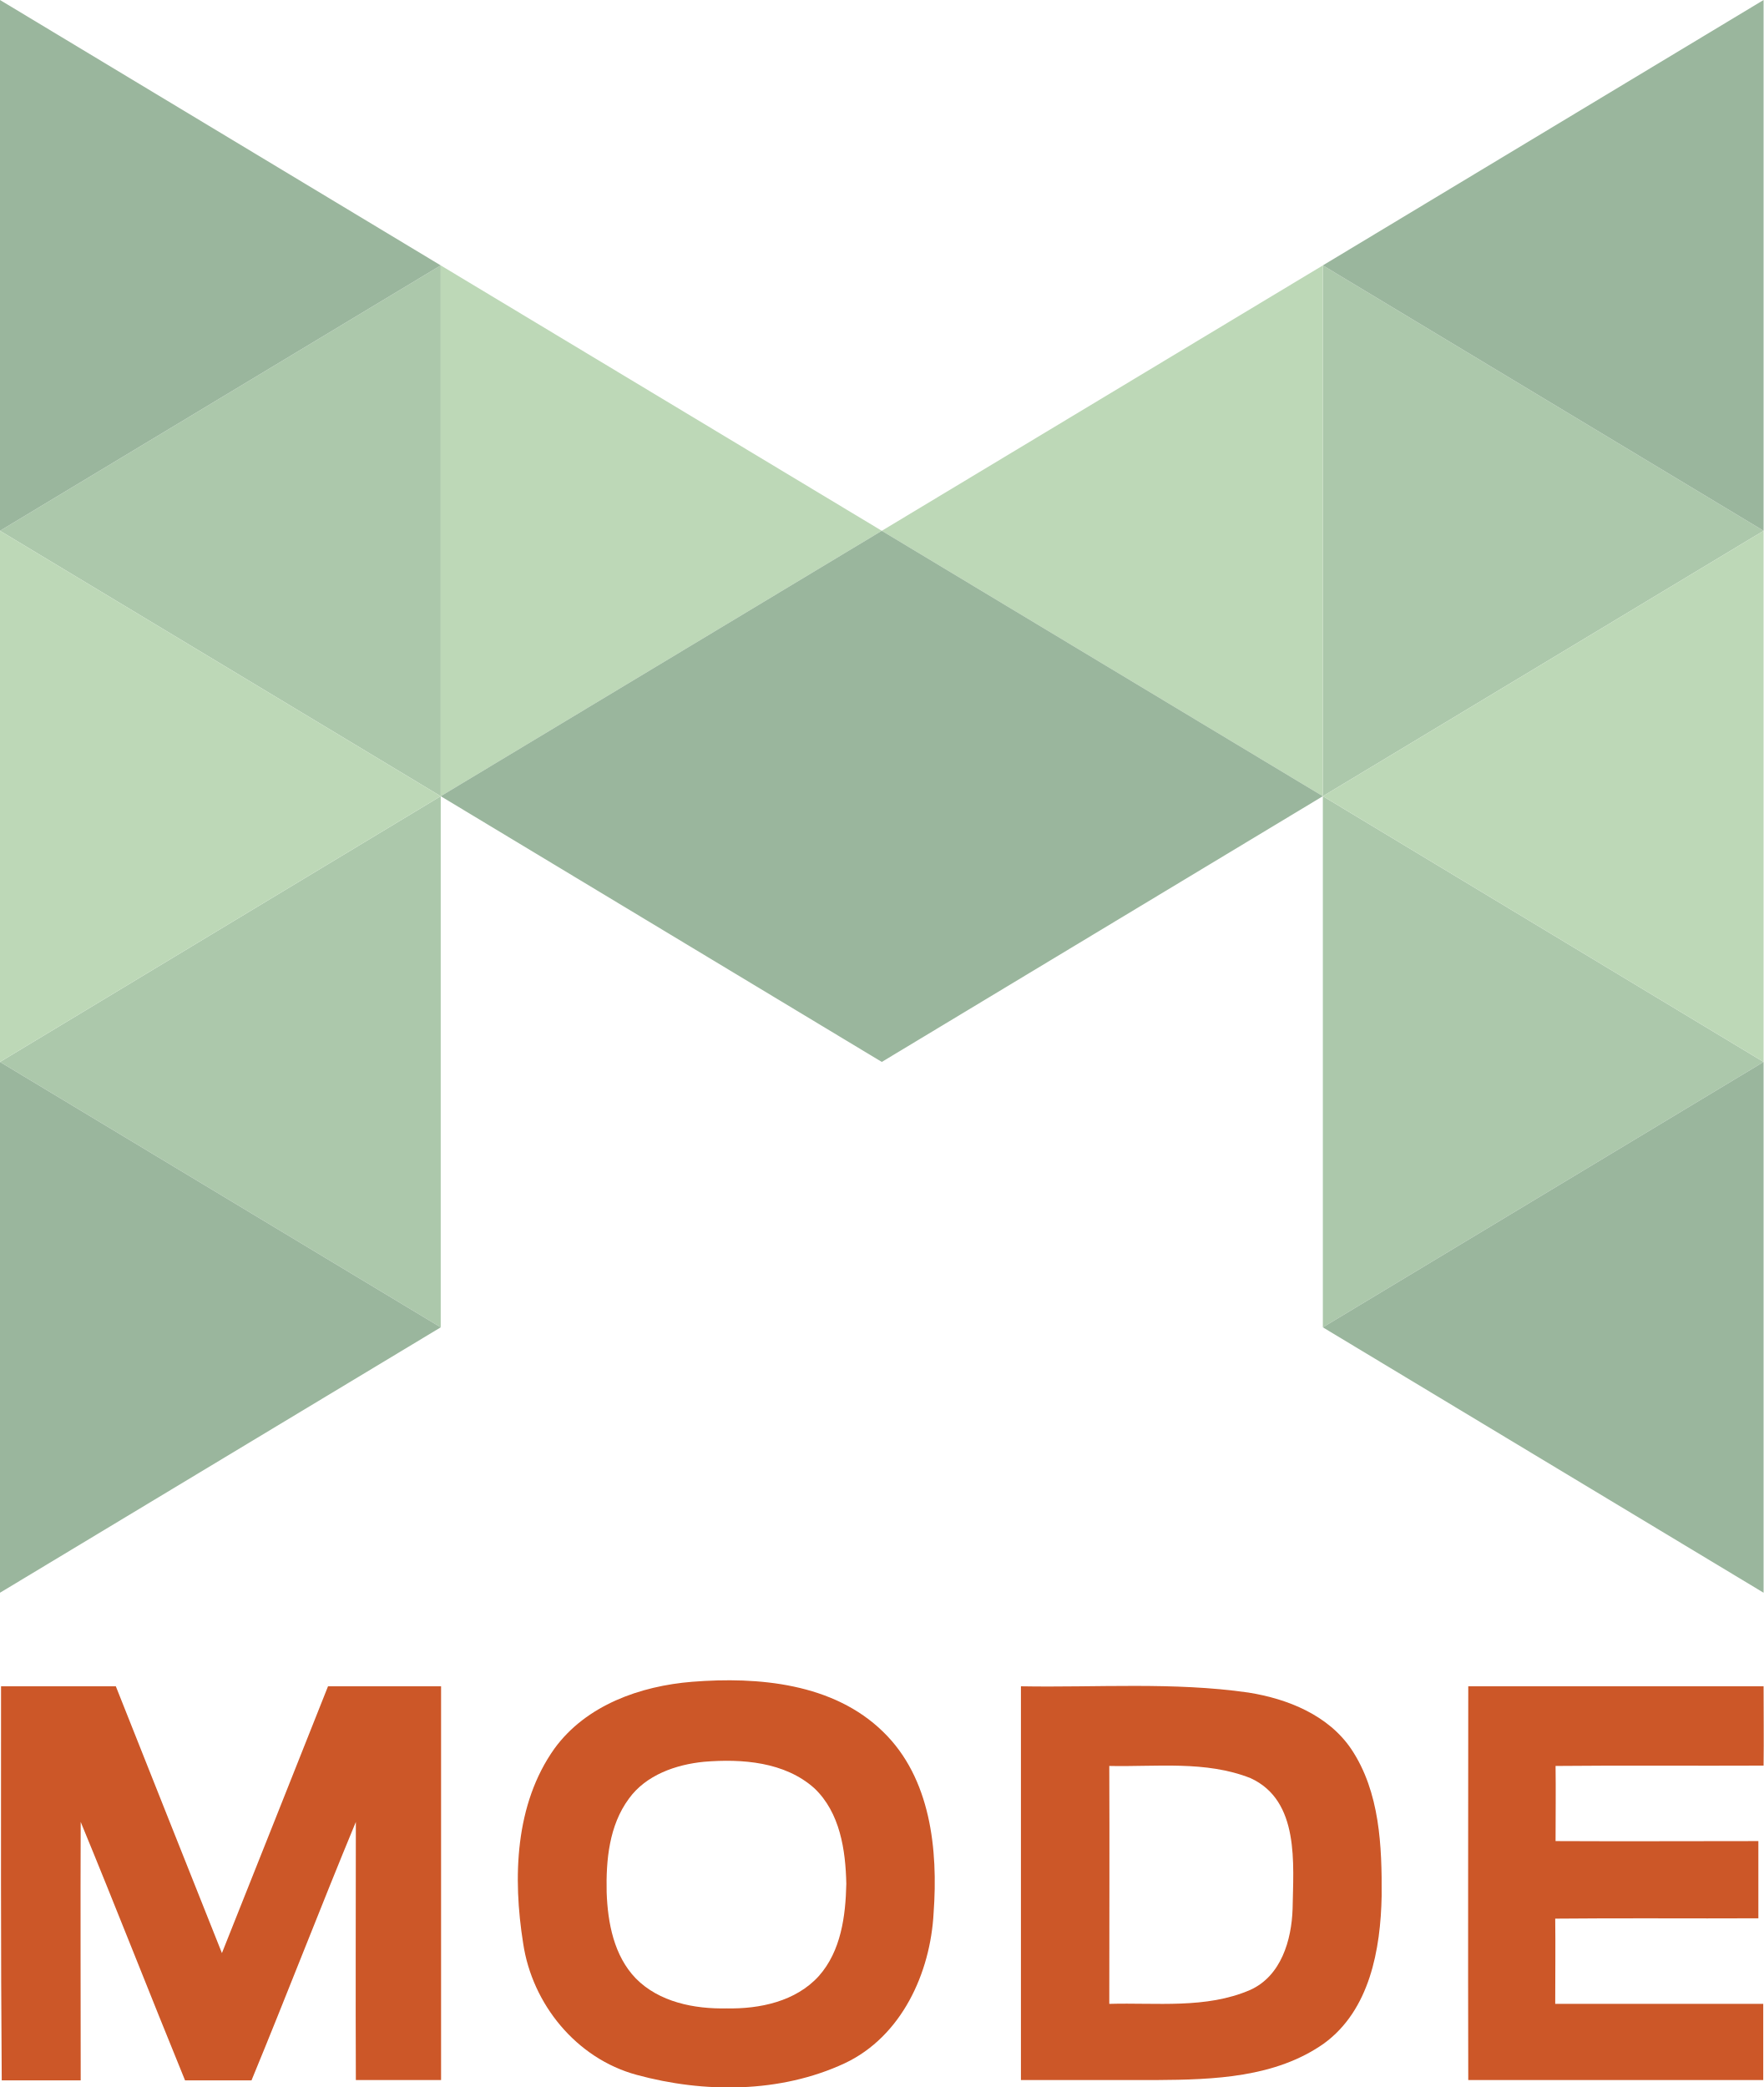
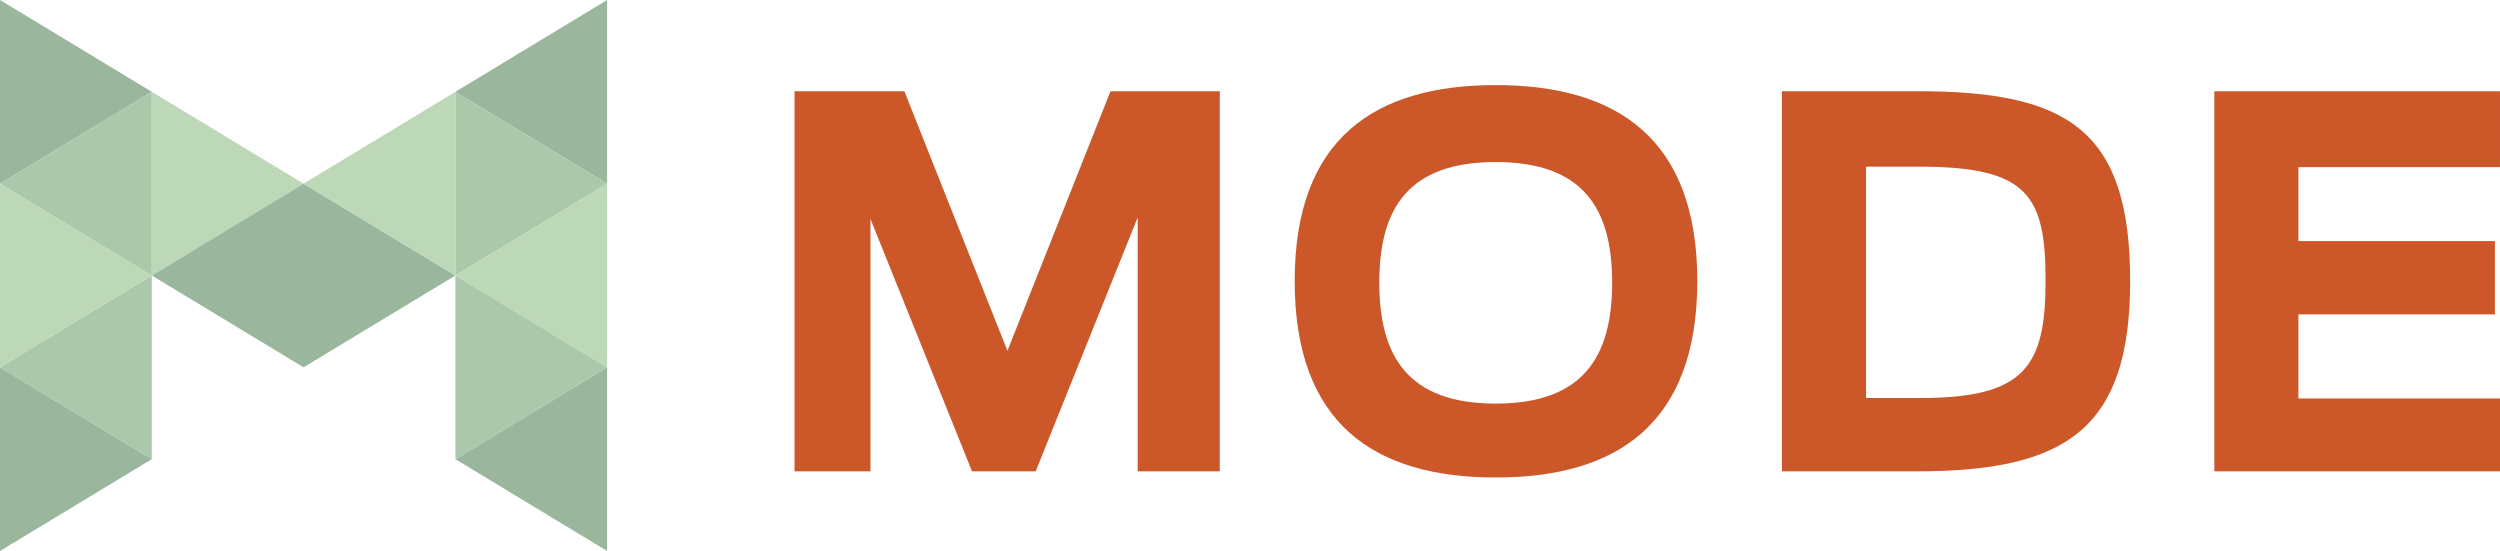
- <svg xmlns="http://www.w3.org/2000/svg" version="1.1" id="Layer_1" x="0px" y="0px" viewBox="0 0 507 600" enable-background="new 0 0 507 600" xml:space="preserve">
+ <svg xmlns="http://www.w3.org/2000/svg" version="1.1" id="Layer_1" x="0px" y="0px" width="433.731px" height="95.591px" viewBox="0 0 433.731 95.591" enable-background="new 0 0 433.731 95.591" xml:space="preserve">
  <g>
    <g>
-       <g>
-         <path fill="#CC5728" d="M199,483.5c19-1.5,40.6,0.4,54.9,14.4c13.7,13.3,15.8,33.9,14.5,52c-0.9,17.3-9.2,35.6-25.6,43.3     c-18.5,8.6-40.4,8.6-59.8,3.3c-17.3-4.7-30-20.3-32.6-37.8c-3-18.8-2.4-40,9-56C168.5,490.2,184.1,484.7,199,483.5z M202.4,506.5     c-8.1,0.8-16.7,3.8-21.6,10.6c-5.7,7.7-6.6,17.7-6.4,26.9c0.3,8.8,2.1,18.3,8.4,24.8c6.7,6.8,16.8,8.8,26.1,8.6     c9.5,0.2,19.9-2,26.5-9.3c6.4-7.2,7.7-17.3,7.9-26.5c-0.2-9.7-1.8-20.5-9.2-27.5C225.6,506.5,213.3,505.6,202.4,506.5z" />
-       </g>
-       <path fill="#CC5728" d="M0.3,484.8c11,0,22,0,33,0c10.2,25.6,20.3,51.2,30.5,76.7C74,536,84.1,510.4,94.3,484.8    c10.8,0,21.6,0,32.5,0c0,37.8,0,75.5,0,113.2c-8.2,0-16.3,0-24.5,0c-0.1-24.8,0-49.5,0-74.2c-10.2,24.6-19.8,49.6-30,74.3    c-6.4,0-12.8,0-19.1,0c-10.1-24.7-19.8-49.6-30-74.3c-0.1,24.8,0,49.5,0,74.3c-7.6,0-15.1,0-22.7,0C0.2,560.3,0.3,522.6,0.3,484.8    z" />
-       <g>
-         <path fill="#CC5728" d="M293.5,484.8c21.8,0.4,43.8-1.3,65.4,1.8c11.3,1.8,23,6.5,29.6,16.3c8.2,12.3,8.8,27.9,8.7,42.2     c-0.3,15.3-3.4,32.8-16.6,42.4c-13.9,9.8-31.7,10.4-48.1,10.5c-13,0-26,0-39,0C293.5,560.3,293.5,522.6,293.5,484.8z      M318.9,507.7c0.1,22.8,0,45.6,0,68.4c13.5-0.4,27.8,1.5,40.5-4c8.9-4,11.9-14.3,12.2-23.3c0.2-12.9,2.1-31.1-12.1-37.6     C346.6,506.1,332.4,508,318.9,507.7z" />
-       </g>
-       <path fill="#CC5728" d="M422.1,484.8c28.3,0,56.6,0,84.9,0c0,7.6,0.1,15.2,0,22.8c-19.9,0.1-39.9-0.1-59.8,0.1    c0.1,7.2,0,14.4,0,21.6c19.4,0.1,38.9,0,58.3,0c0,7.4,0,14.8,0,22.2c-19.5,0.1-38.9-0.1-58.4,0.1c0.1,8.1,0,16.3,0,24.5    c19.9,0,39.8,0,59.8,0c0,7.3,0,14.6,0,21.9c-28.3,0-56.6,0-84.8,0C422,560.3,422.1,522.6,422.1,484.8z" />
+       <polygon fill="#9AB69D" points="0,63.725 0,95.591 26.334,79.657   " />
+       <polygon fill="#ACC8AB" points="26.334,47.797 0,63.725 26.334,79.657   " />
+       <polygon fill="#BDD8B7" points="0,63.725 26.334,47.797 0,31.863   " />
+       <polygon fill="#BDD8B7" points="26.334,15.93 26.334,47.797 52.664,31.863   " />
+       <polygon fill="#9AB69D" points="0,0 0,31.863 26.334,15.93   " />
+       <polygon fill="#9AB69D" points="26.334,47.797 52.664,63.725 79.001,47.797 52.664,31.863   " />
+       <path fill="#C2DDBB" d="M0,95.591" />
+       <polygon fill="#9AB69D" points="105.329,0 79.001,15.93 105.329,31.863   " />
+       <polygon fill="#ACC8AB" points="0,31.863 26.334,47.797 26.334,15.93   " />
+       <polygon fill="#ACC8AB" points="79.001,15.93 79.001,47.797 105.329,31.863   " />
+       <polygon fill="#BDD8B7" points="52.664,31.863 79.001,47.797 79.001,15.93   " />
+       <polygon fill="#BDD8B7" points="79.001,47.797 105.329,63.725 105.329,31.863   " />
+       <polygon fill="#9AB69D" points="79.001,79.657 105.329,95.591 105.329,63.725   " />
+       <polygon fill="#ACC8AB" points="79.001,47.797 79.001,63.354 79.001,79.657 105.329,63.725   " />
    </g>
    <g>
-       <polygon fill="#ACC8AB" points="126.7,76.3 0,152.6 126.7,228.9   " />
-       <polygon fill="#ACC8AB" points="126.7,228.9 0,305.3 126.7,381.6   " />
-       <polygon fill="#9AB69D" points="0,0 126.7,76.3 0,152.6   " />
-       <polygon fill="#BDD8B7" points="0,152.6 126.7,228.9 0,305.3   " />
-       <polygon fill="#BDD8B7" points="126.7,76.3 253.5,152.6 126.7,228.9   " />
-       <polygon fill="#9AB69D" points="0,305.3 126.7,381.6 0,457.9   " />
-       <polygon fill="#ACC8AB" points="380.3,76.3 507,152.6 380.3,228.9   " />
-       <polygon fill="#ACC8AB" points="380.3,228.9 507,305.3 380.3,381.6   " />
-       <polygon fill="#9AB69D" points="507,0 380.3,76.3 507,152.6   " />
-       <polygon fill="#BDD8B7" points="507,152.6 380.3,228.9 507,305.3   " />
-       <polygon fill="#BDD8B7" points="380.3,76.3 253.5,152.6 380.3,228.9   " />
-       <polygon fill="#9AB69D" points="253.5,152.6 126.7,228.9 253.5,305.3 380.3,228.9   " />
-       <polygon fill="#9AB69D" points="507,305.3 380.3,381.6 507,457.9   " />
+       <path fill="#CC5728" d="M137.847,15.83h19.053l17.884,45.029l17.884-45.029h18.953v65.945h-14.243V37.724L179.68,81.775h-11.037    L151.02,37.988v43.787h-13.173V15.83z" />
+       <path fill="#CC5728" d="M224.617,48.755c0-24.737,13.879-33.993,34.878-33.993c21.002,0,34.972,9.256,34.972,33.993    c0,24.827-13.97,34.086-34.972,34.086C238.497,82.841,224.617,73.582,224.617,48.755z M279.696,49.026    c0-12.906-5.073-20.915-20.201-20.915c-15.13,0-20.197,8.009-20.197,20.915c0,12.902,5.067,20.996,20.197,20.996    C274.623,70.022,279.696,61.929,279.696,49.026z" />
+       <path fill="#CC5728" d="M309.147,15.83h23.677c25.976,0,36.741,6.767,36.741,32.925c0,25.72-11.118,33.021-37.099,33.021h-23.319    V15.83z M333.263,69.047c17.98,0,21.627-5.435,21.627-20.292s-3.023-19.839-21.895-19.839h-9.254v40.131H333.263z" />
+       <path fill="#CC5728" d="M384.17,15.83h49.557v13.169h-34.968V41.82h34.086v12.724h-34.086v14.59h34.973V81.77l-49.561,0.006V15.83    z" />
    </g>
  </g>
</svg>
